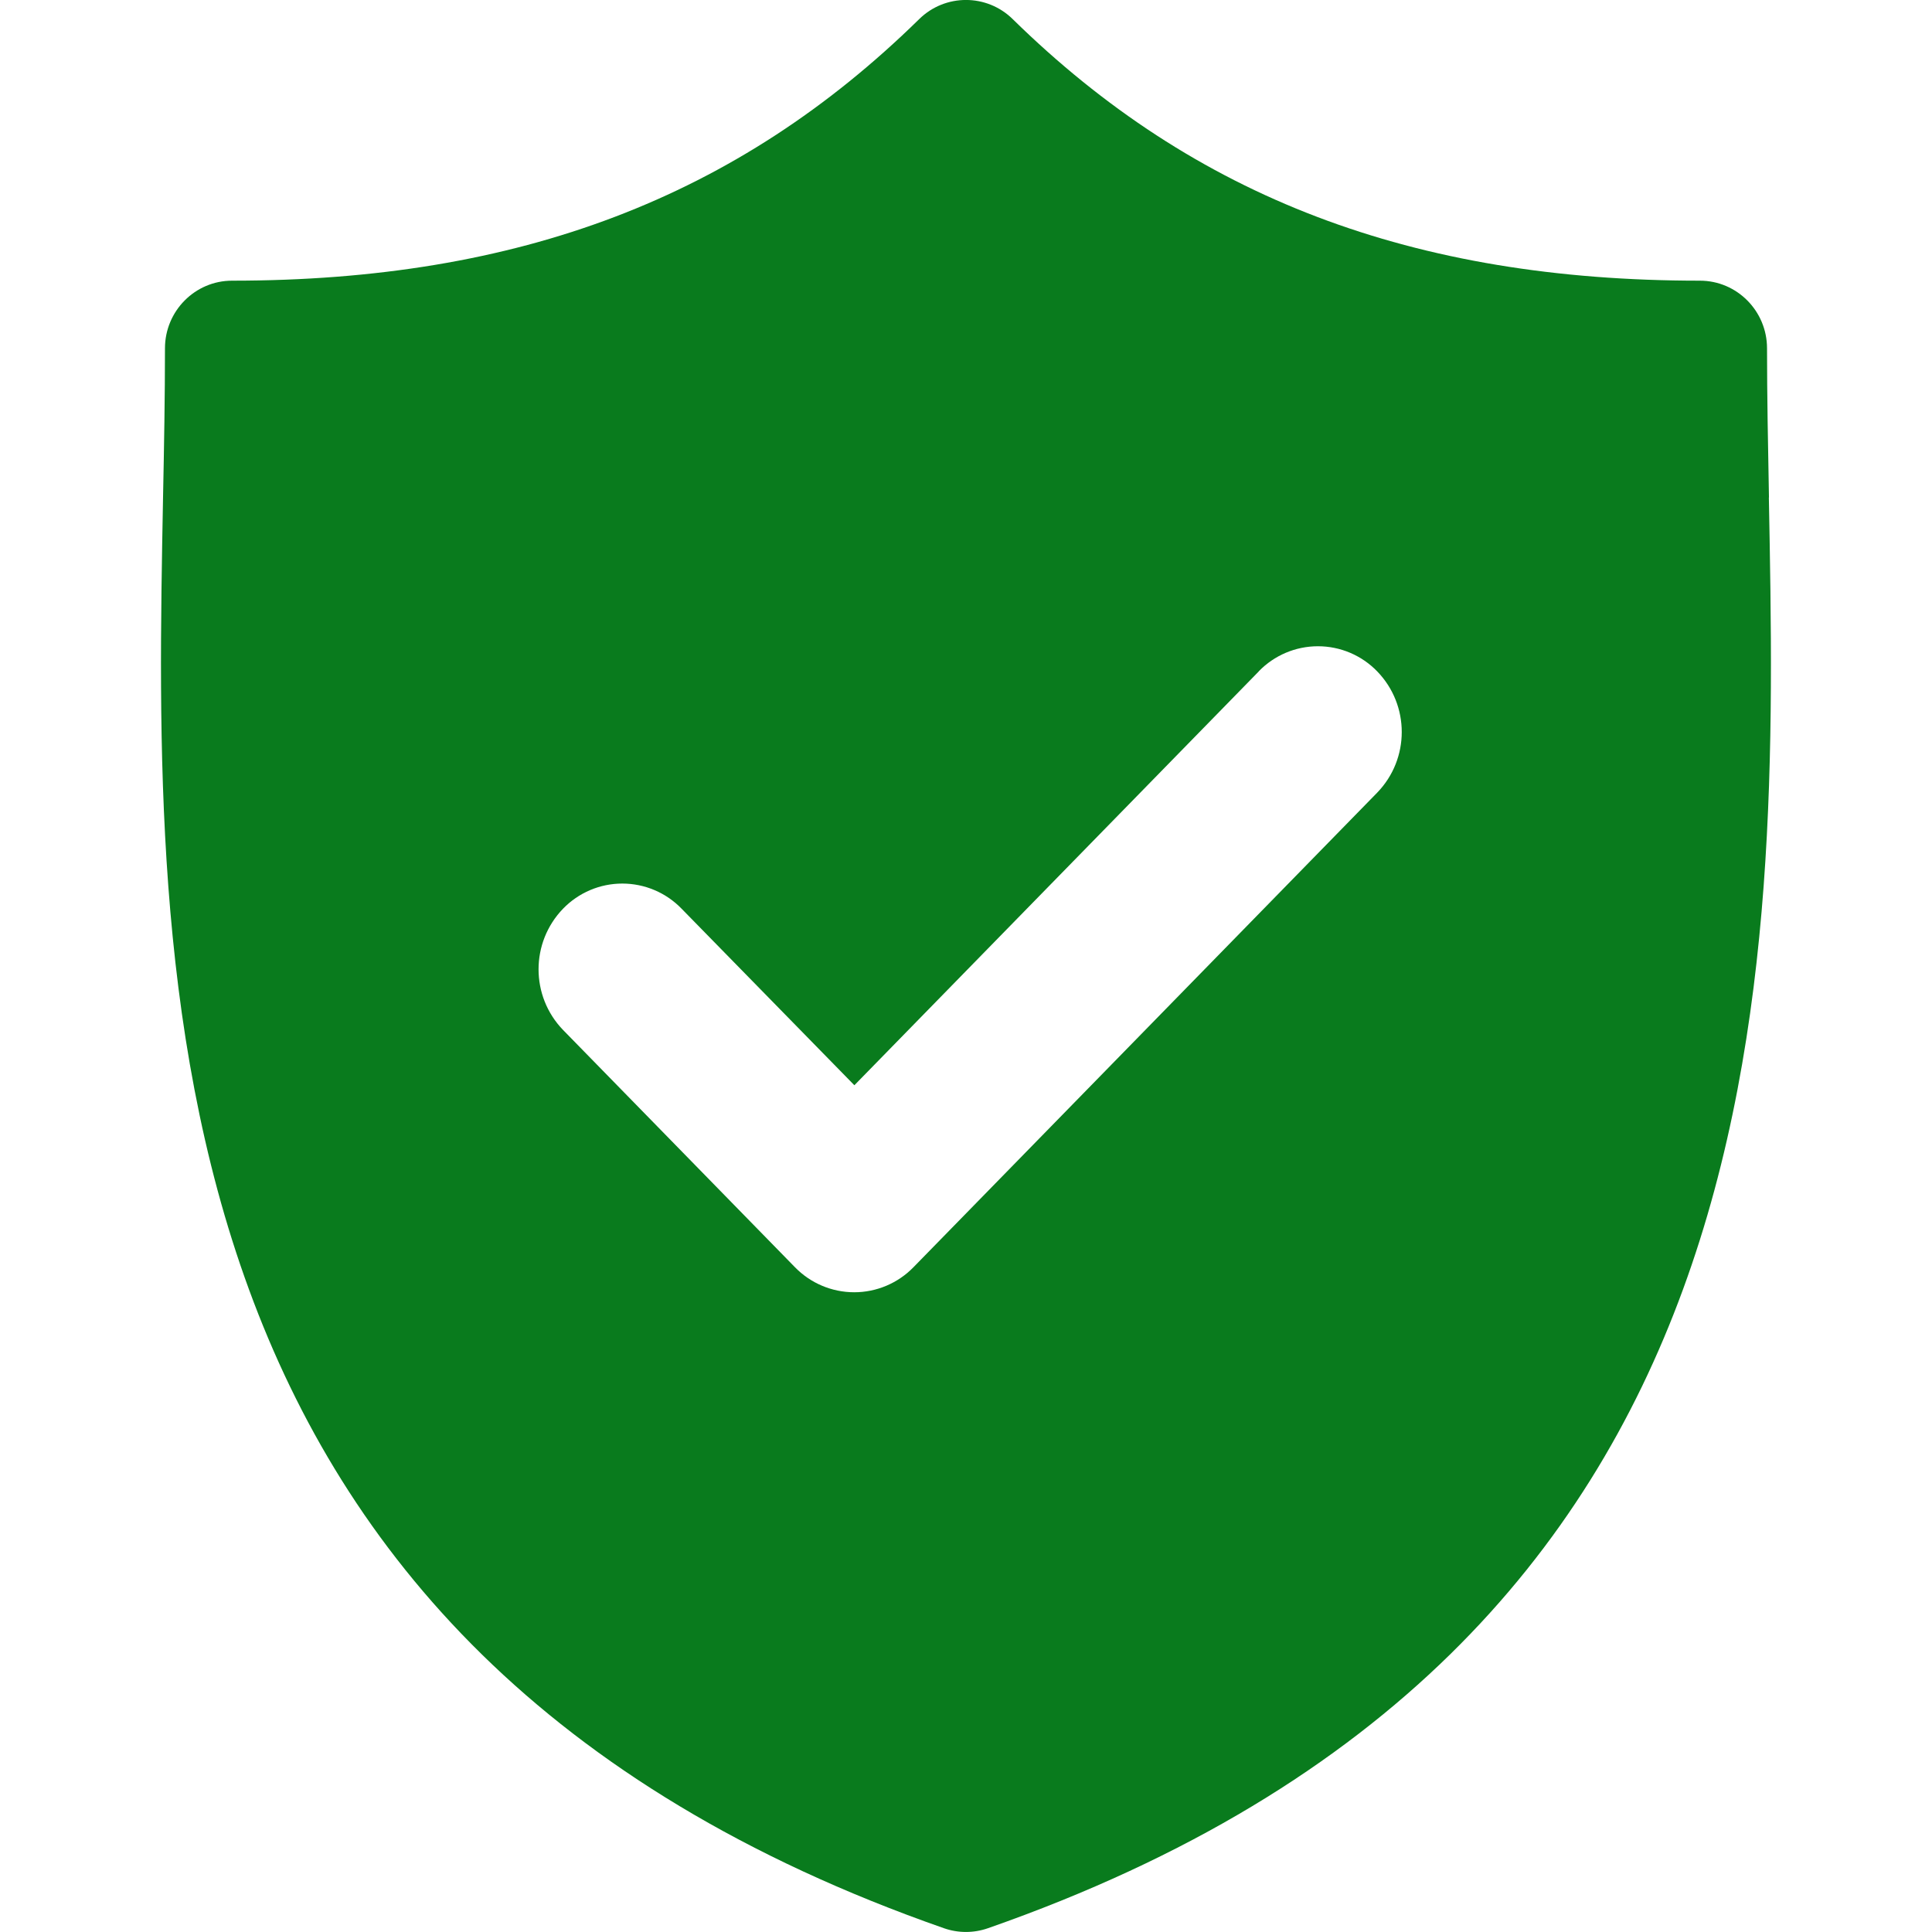
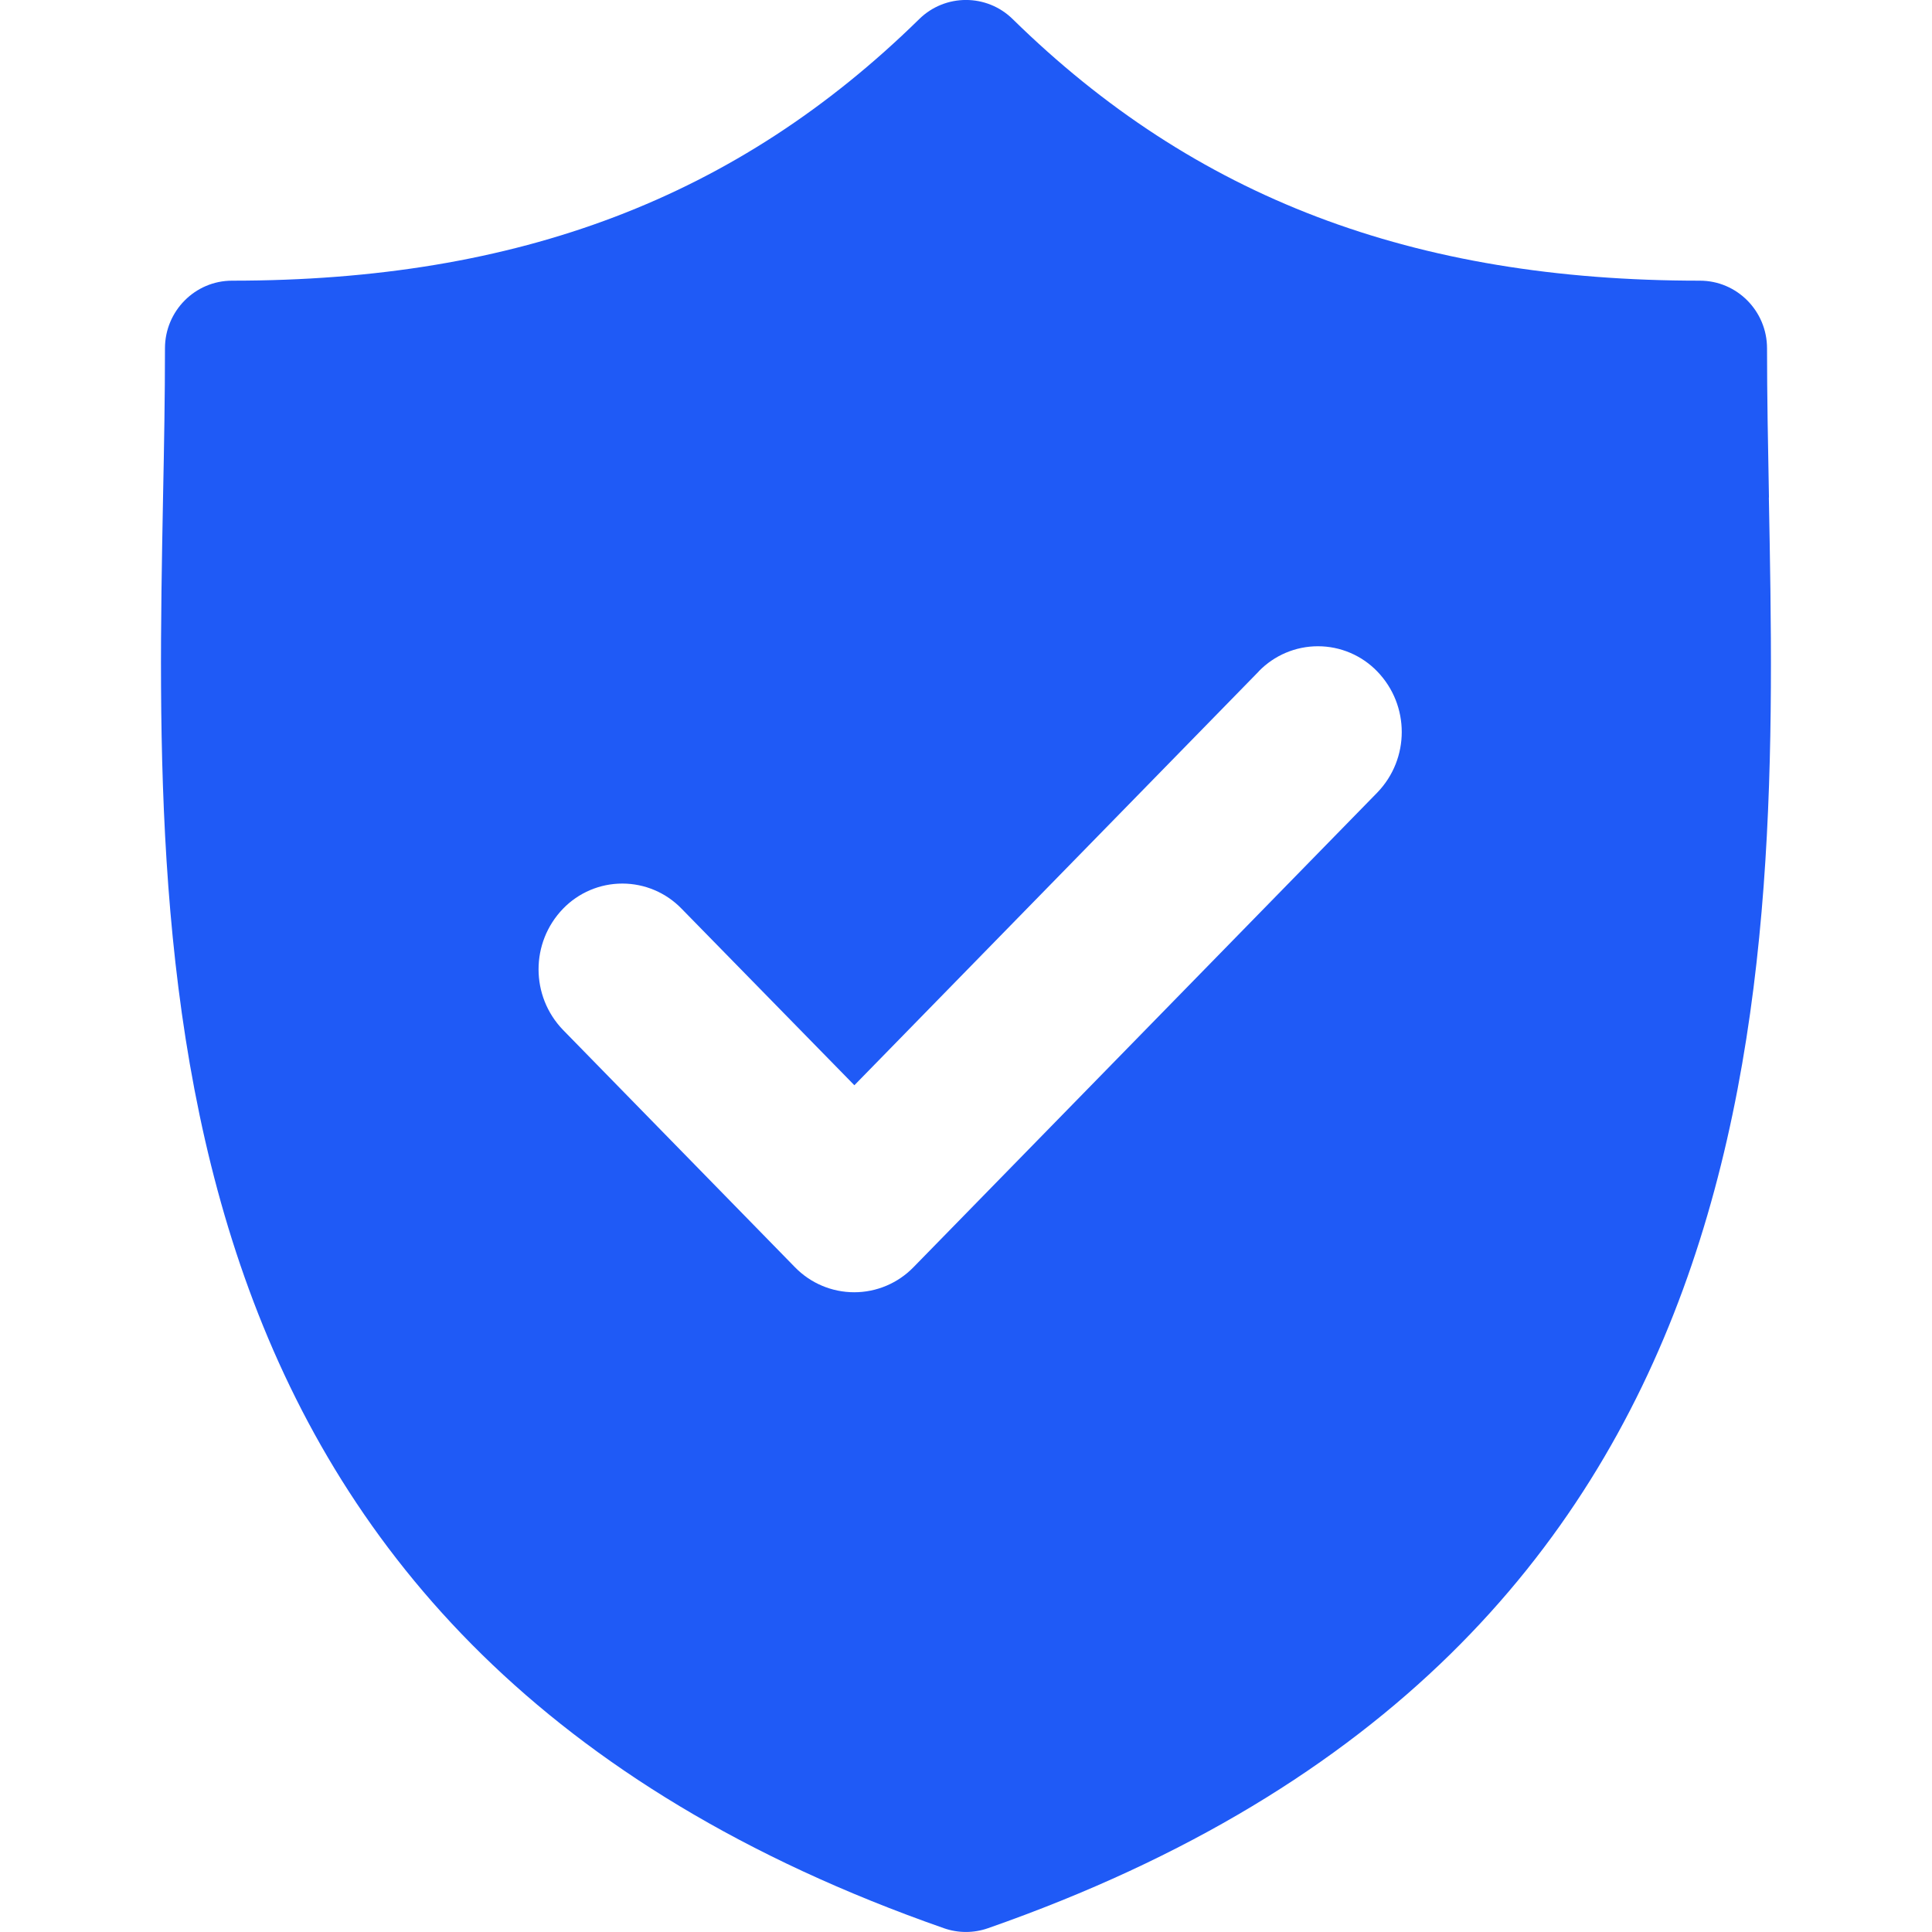
<svg xmlns="http://www.w3.org/2000/svg" width="18" height="18" viewBox="0 0 18 18">
  <g fill="none" fill-rule="nonzero">
    <path fill="none" d="M0 0h18v18H0z" />
-     <path fill="#097B1D" d="M16.48 4.635c.086 4.522.204 10.716-7.276 13.33a.62.62 0 0 1-.409 0c-7.479-2.614-7.361-8.807-7.276-13.33.01-.486.018-.945.018-1.39 0-.347.28-.63.625-.63 2.672 0 4.706-.774 6.402-2.437a.621.621 0 0 1 .871 0c1.696 1.663 3.73 2.437 6.403 2.437.345 0 .625.283.625.63 0 .445.009.904.018 1.39zm-4.752 1.62L7.96 10.111 6.35 8.466a.768.768 0 0 0-1.104 0 .813.813 0 0 0 0 1.13l2.16 2.21a.77.77 0 0 0 1.105 0l4.32-4.421a.812.812 0 0 0 0-1.13.768.768 0 0 0-1.104 0z" />
+     <path fill="#1F5AF6" d="M16.48 4.635c.086 4.522.204 10.716-7.276 13.33a.62.62 0 0 1-.409 0c-7.479-2.614-7.361-8.807-7.276-13.33.01-.486.018-.945.018-1.39 0-.347.28-.63.625-.63 2.672 0 4.706-.774 6.402-2.437a.621.621 0 0 1 .871 0c1.696 1.663 3.73 2.437 6.403 2.437.345 0 .625.283.625.63 0 .445.009.904.018 1.39zm-4.752 1.62L7.96 10.111 6.35 8.466a.768.768 0 0 0-1.104 0 .813.813 0 0 0 0 1.13l2.16 2.21a.77.77 0 0 0 1.105 0l4.32-4.421a.812.812 0 0 0 0-1.13.768.768 0 0 0-1.104 0z" />
  </g>
</svg>
